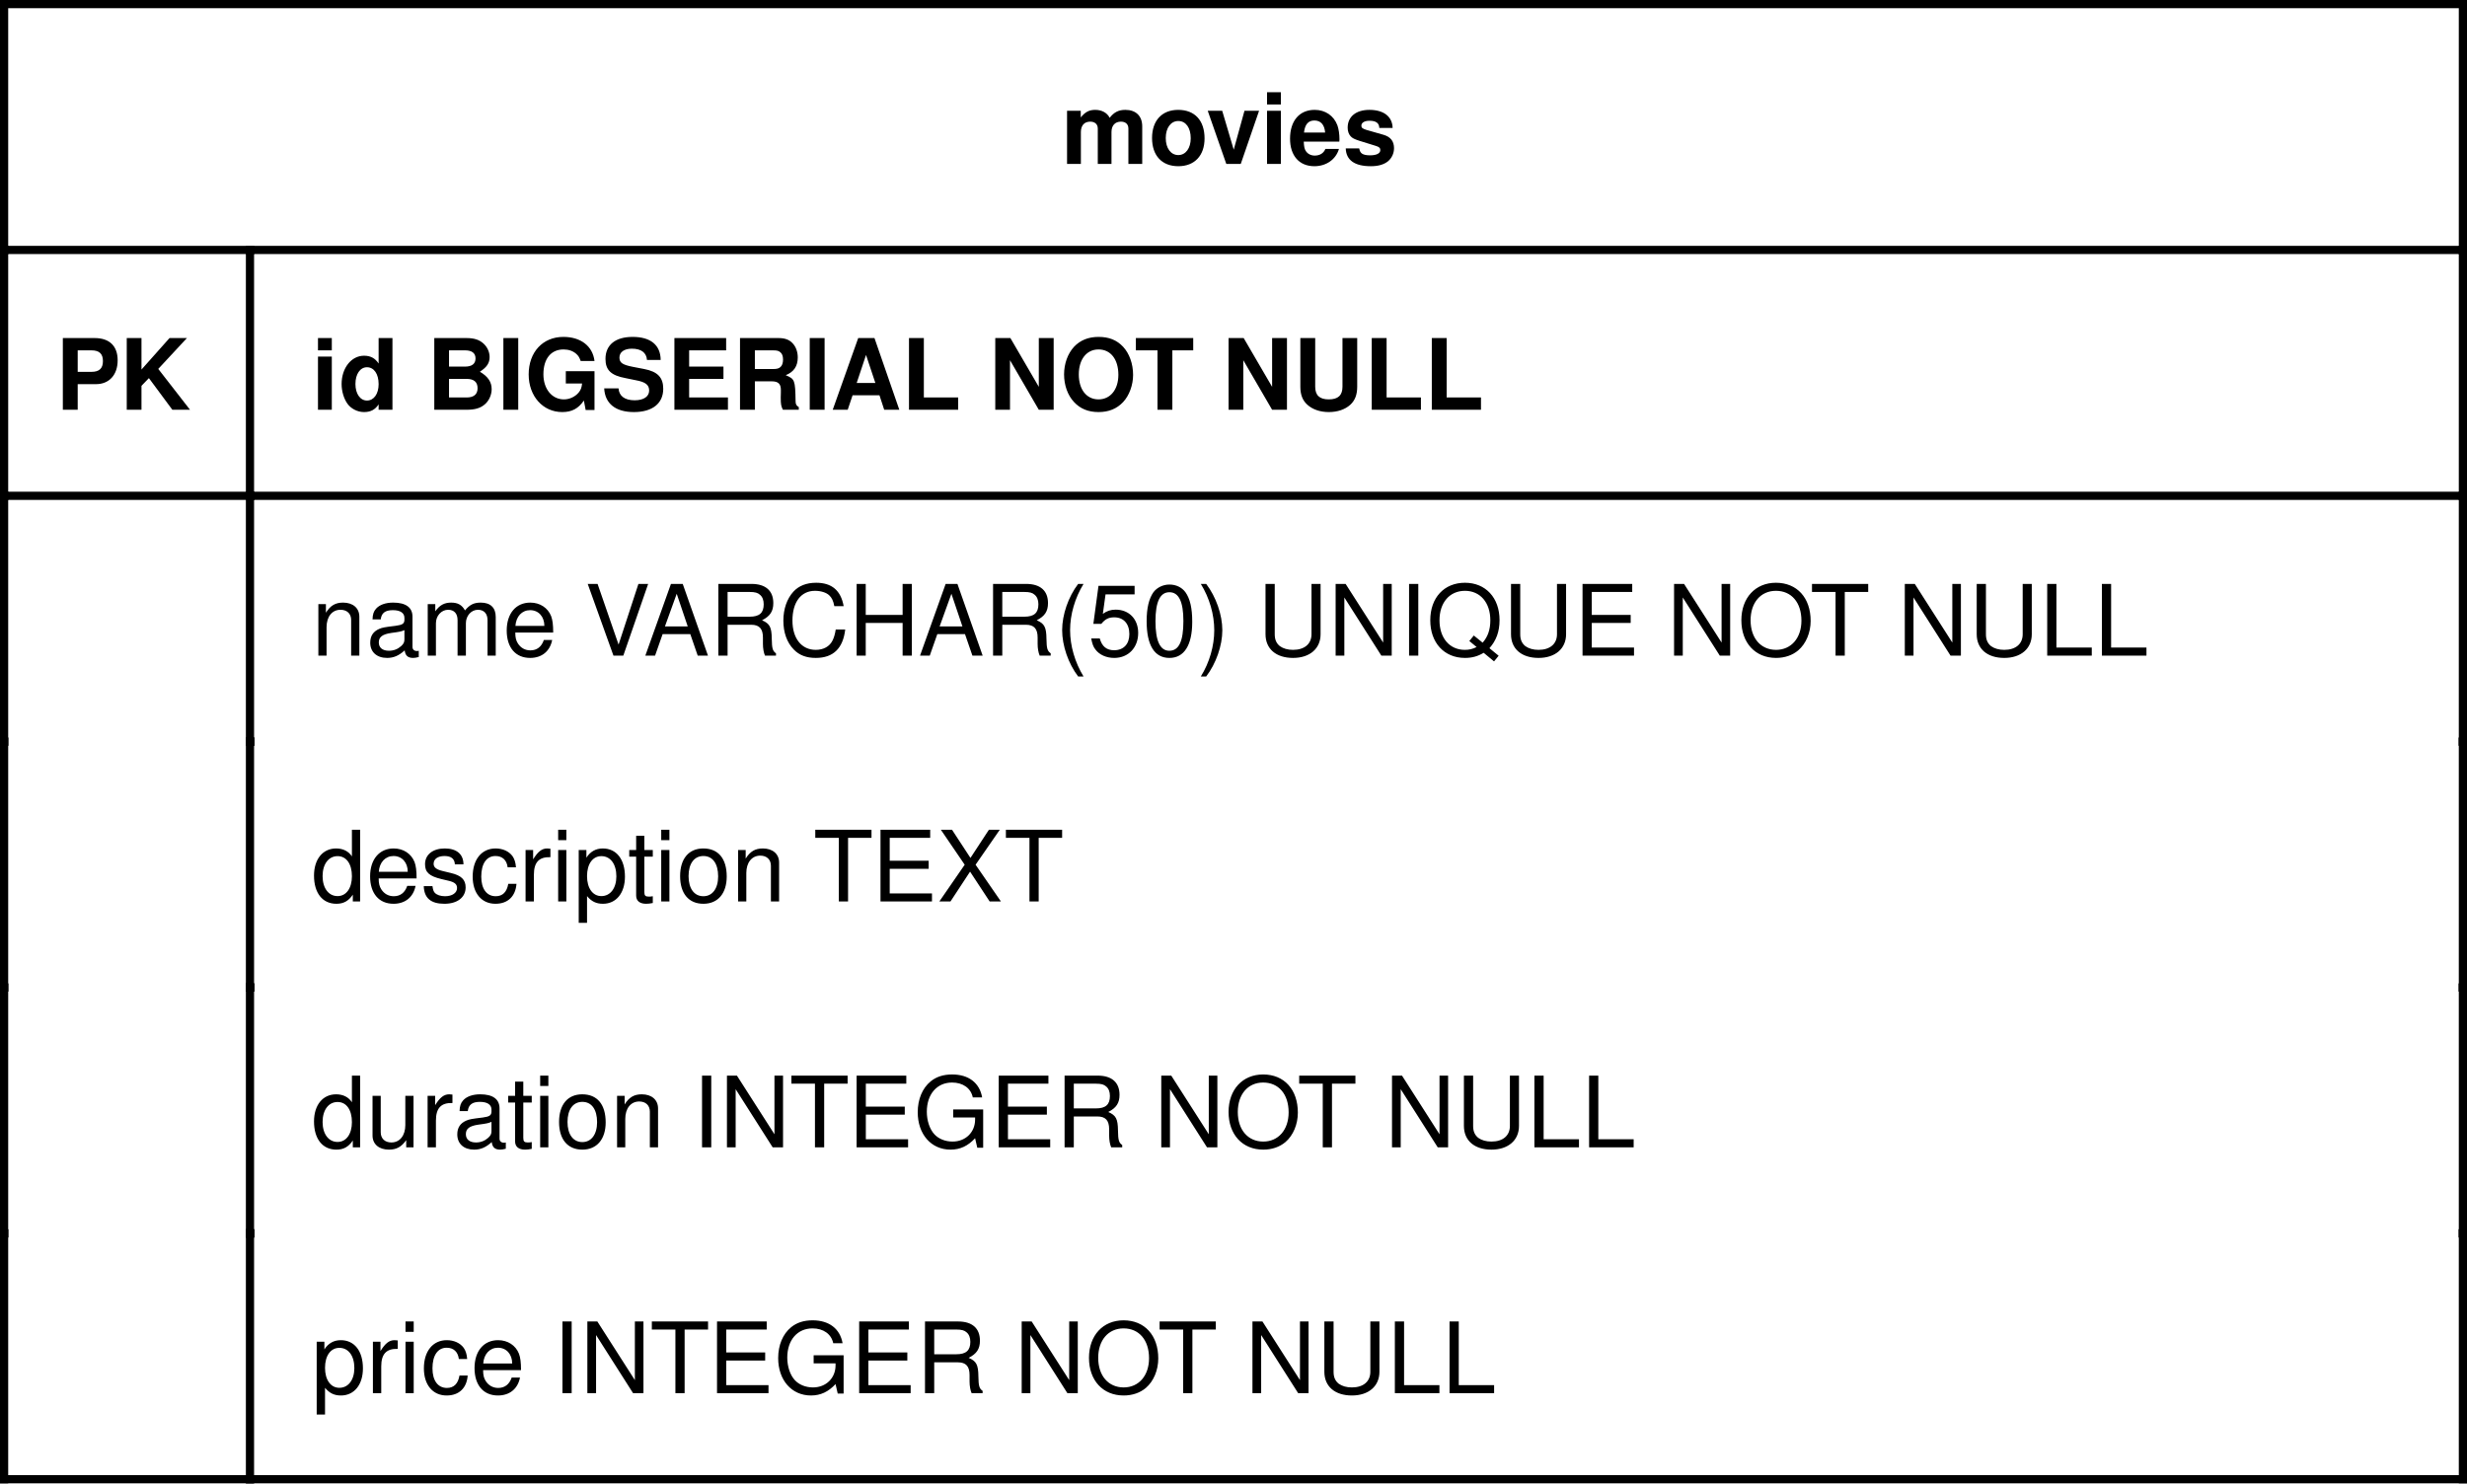
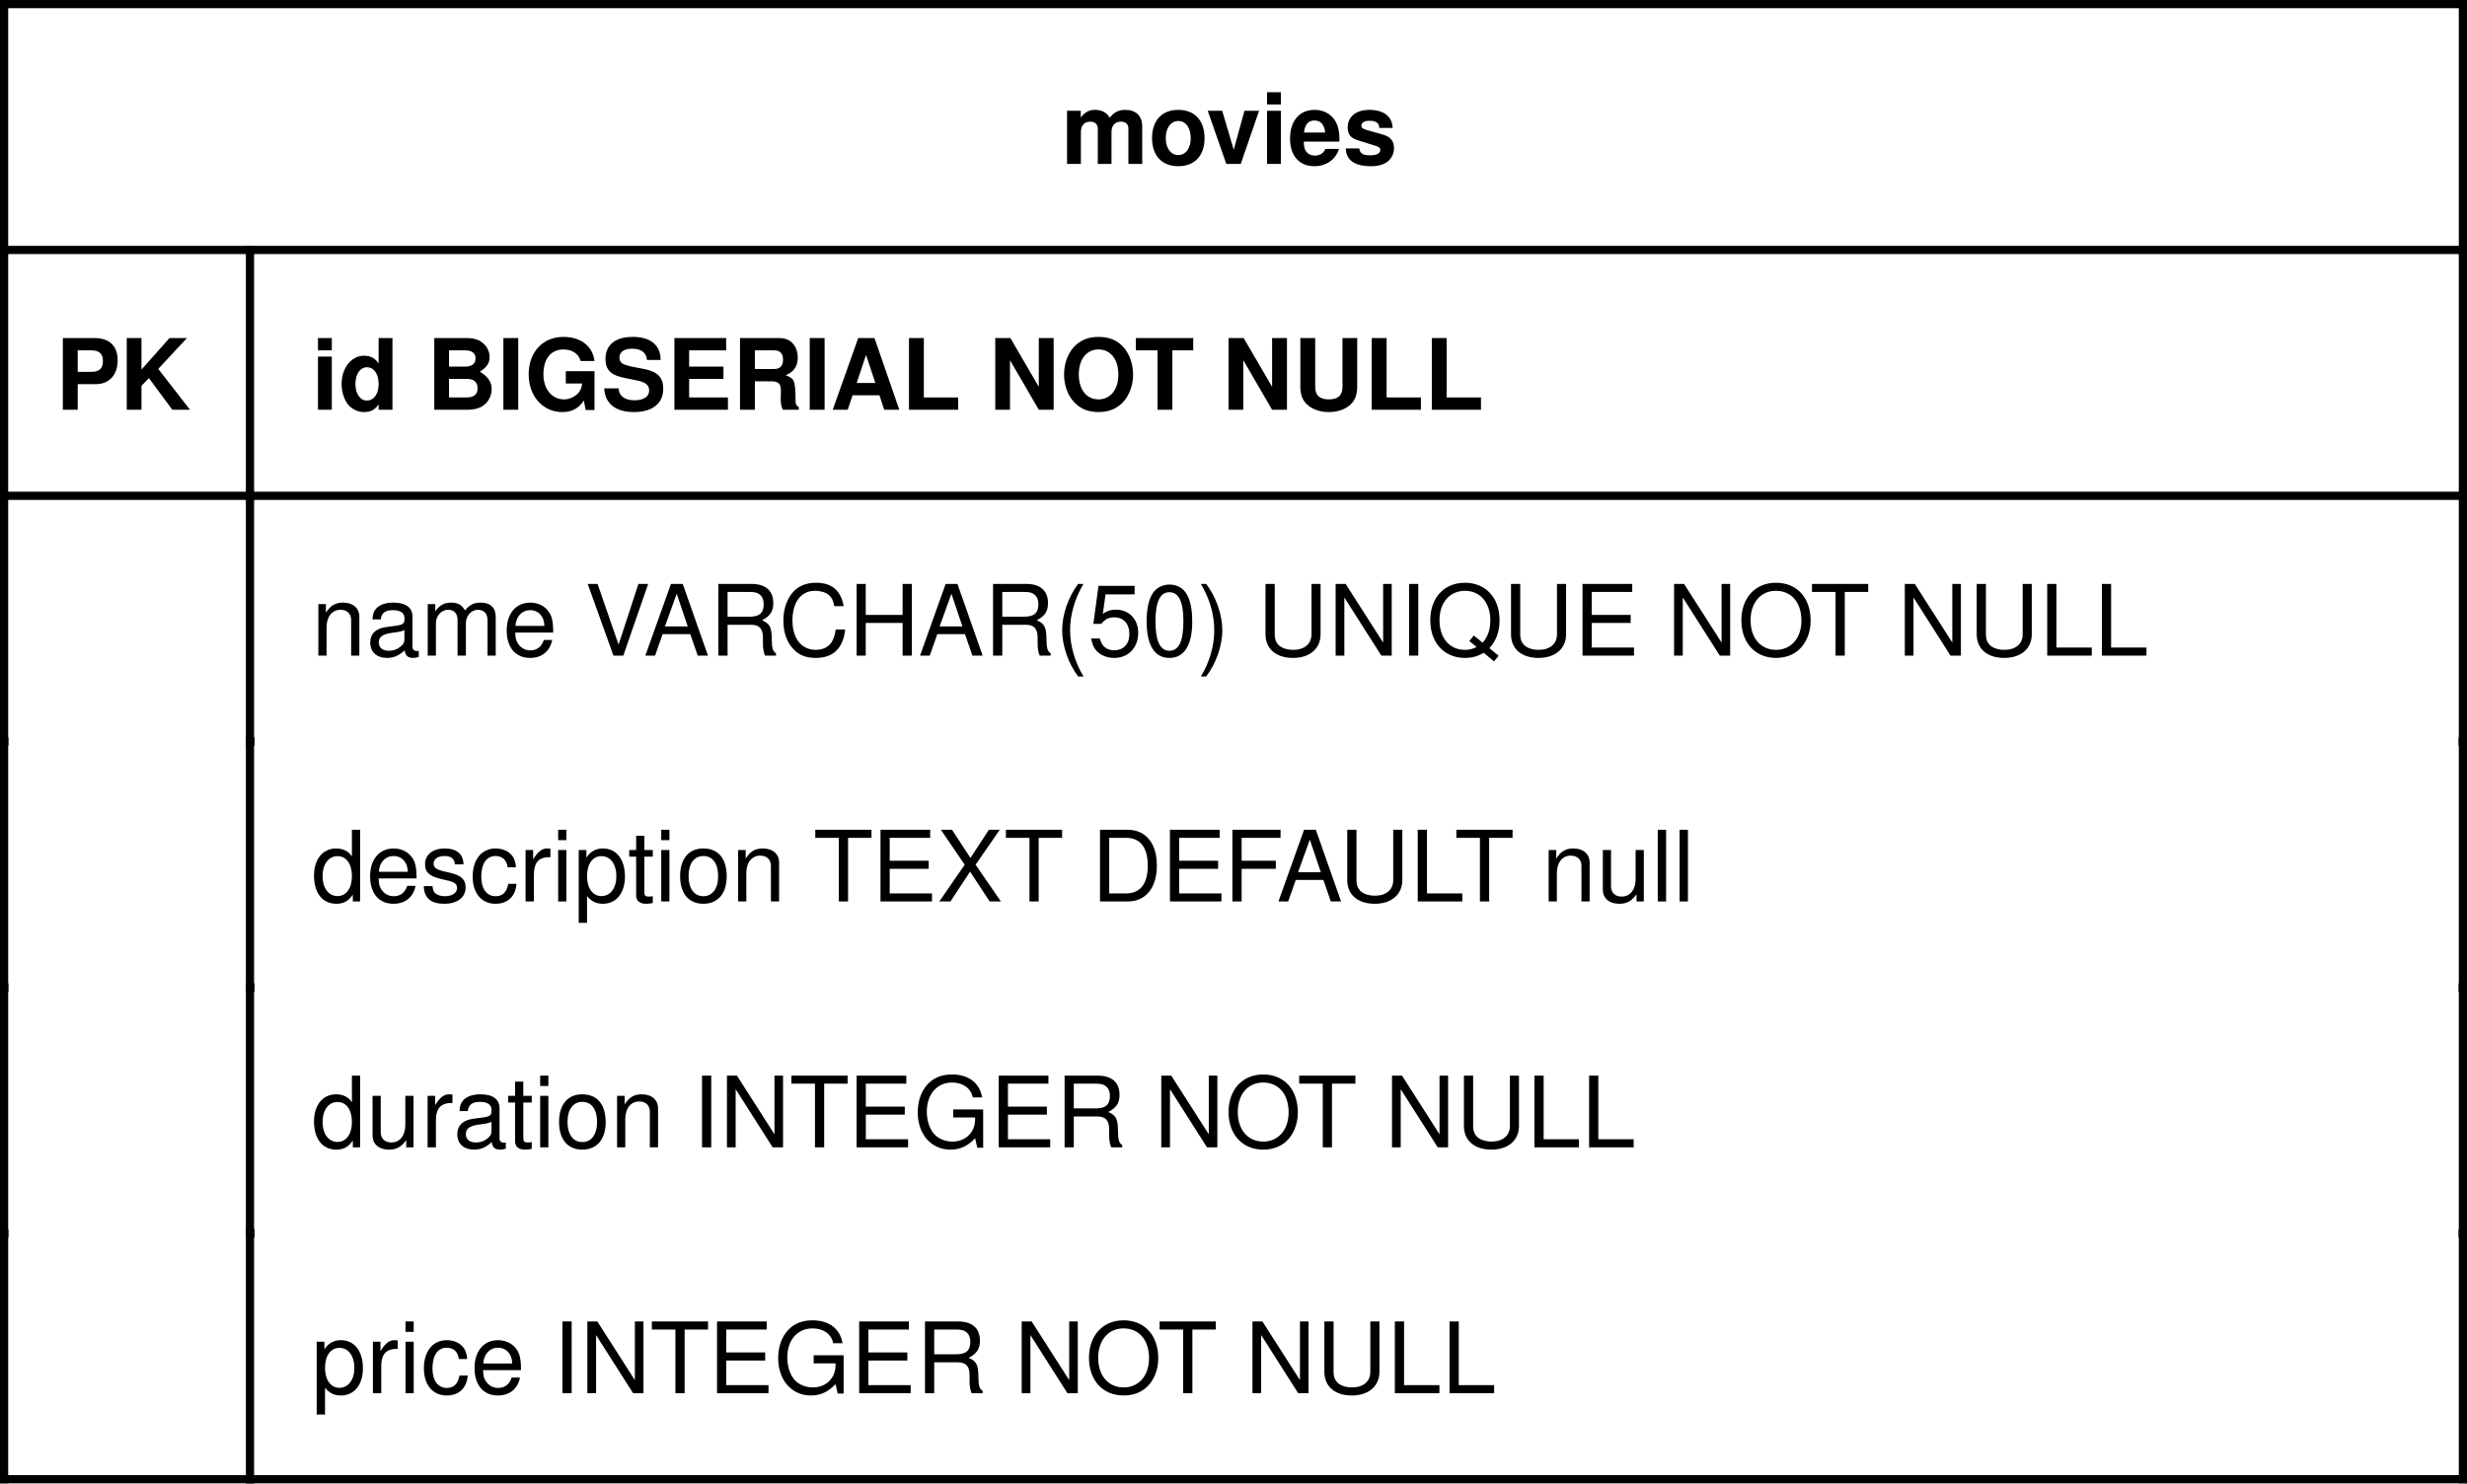
- <svg xmlns="http://www.w3.org/2000/svg" version="1.1" width="301px" height="181px" viewBox="-0.5 -0.5 301 181" content="&lt;mxfile host=&quot;app.diagrams.net&quot; modified=&quot;2023-02-10T16:45:48.293Z&quot; agent=&quot;5.0 (X11; Linux x86_64) AppleWebKit/537.36 (KHTML, like Gecko) Chrome/109.0.0.0 Safari/537.36&quot; etag=&quot;MeiBEw8dA00E5J5beBMA&quot; version=&quot;20.8.19&quot; type=&quot;github&quot;&gt;&lt;diagram id=&quot;R2lEEEUBdFMjLlhIrx00&quot; name=&quot;Page-1&quot;&gt;7Vpdb9owFP01SNvDqnw0QB8JhZaVdi0f3V7dxCTeHDtzTIH++l0ThwApFWwtaAQpAvvk5sa+59hHdanYzWh6JVAc3nIf04pl+NOKfVmxLNOuVeFLIbMUqZtmCgSC+DooB/rkBWvQ0OiY+DhZCZScU0niVdDjjGFPrmBICD5ZDRtxuvrWGAW4APQ9RIvod+LLUM/CMXL8GpMgzN5sGvpOhLJgDSQh8vlkBcJT2eZM6iHeYxEhhpmEO7dI/MKi4rRCKdVMGxWrDddIRZ8FnAcUo5gkZx6PAPYSCGmPUESoKvNSIlcngtfZrYrdFJzLtBVNm5gqrjIa0jG1N9xd1EGovFs88FCX9Osl/n2T/Jwk0/Oh8Th4/KKzPCM61vWN+DMBftMKyVlWdihWrJoSPSnITSQSUqvDNgAAviUiDKZmX5rzPqUoTsg8PEVCQv0umvGxzBJlPXdEptjvpeJQsaCTLiRTXZVclbmvB6NuI0oCBm0P5q7e6AqcwFi6KJE6Qs8LC4mnGwtmLmiA5YJ5hKWYQUj2QE2rQq8UK9PYJNednakrXNZcXYNICylY5M75gYamaAe6rAJdbxPVU/p2Qy7Ii6KH6nIukzfvT0hEQaDXGPlrkMvnG8WcBEJpk1OuGGac4QLJKsgXPB4gEWCpgZgTvaAcFy6oTNM4cyoOjLUJfTPvw6XChWxylkgBYlI5MHA6wYpXV/JYJ6V4lOUXuu6q/cSlhPW3gwI2L4qiLGYZ5dupwP4oEdgFEdzfbJQBTFYSRHuwFSMW0JS0+c6MctJeYfbVWi/qu1749fXJoewjOt9cQ+L7mP0TH9brfKwQsFv9dbK8KjtnQxQ2HoYkLJAx85MCqYtx/j3P5wWeIdwy3M5Vv9XrNLrQvvs2UJ/DbvfAAsg25DTWTWLkERZ00yerawpx9qWQ6cYVa9XeVTFbpduDZJyTP2zlD8YH+kP10P5Q3V4E+9kcsE+yfO9vDk45zaFWIJmhSA31sdFrXjd6nxzjM/SGd52HYeu/coq9yKN0zlA/OcPBneHi0M5wUSpnqJfTGbKDuiWWfZx4gsSScAY3Bq0fg3KZwAYllM4EzOJx38kF9u0CpnVoGzB3OEY8Ah8wN/Bx9EZQPCj0xwJpF+jcDVpXrV6J/zTYpIvy2ULxpPFkC3u3hW3/u/RxtrDD6eEx2MJ5SW2heD4YC+Lhkye8IYoj8gTo5j86SMPzX4rYrT8=&lt;/diagram&gt;&lt;/mxfile&gt;" resource="https://app.diagrams.net/?src=about#Hglima-dev%2Fm4-DER-general-repo%2Fmain%2Fm4-sp2-movies-DER.drawio.svg">
+ <svg xmlns="http://www.w3.org/2000/svg" version="1.1" width="301px" height="181px" viewBox="-0.5 -0.5 301 181" content="&lt;mxfile host=&quot;app.diagrams.net&quot; modified=&quot;2023-02-12T05:10:44.037Z&quot; agent=&quot;5.0 (X11; Linux x86_64) AppleWebKit/537.36 (KHTML, like Gecko) Chrome/109.0.0.0 Safari/537.36&quot; etag=&quot;OZqFYv8rJ1Qwry0Y2YPB&quot; version=&quot;20.8.20&quot; type=&quot;github&quot;&gt;&lt;diagram id=&quot;R2lEEEUBdFMjLlhIrx00&quot; name=&quot;Page-1&quot;&gt;7VptV9owGP01nLN9mKcvFvAjhaJOdJMXt6+xDW22NOnSIOCv3xOaUqDqyjbhCJ7To8nNw9PkuTe5x0jNbsezc4GS6JoHmNYsI5jV7E7Nsky7UYdfCplnSNM0MyAUJNBBBTAgj1iDhkYnJMDpWqDknEqSrIM+Zwz7cg1DQvDpetiY0/W3JijEJWDgI1pGv5FARnoVjlHgF5iEUf5m09AjMcqDNZBGKODTNQjPZJczqaf4FYsYMcwkjFwj8ROLmuNFUqqVtmpWF56xij4JOQ8pRglJT3weA+ynENIdo5hQVeaVRK5OBK+zvZrdFpzLrBXP2pgqrnIasjl1nxld1kGovBU+cNuU9HMH/7pKf0zT2enIuBvefdJZHhCd6PrG/IEAv1mF5DwvOxQrUU2J7hXkphIJqdVhGwAA3xIRBkuzO+aiTylKUrIIz5CI0KCH5nwi80R5zx2TGQ76mThULOikB8lUVyVXZR7oyahhREnIoO3D2tUbXYFTmEsPpVJHlKuTLxULiWcrkK7WOeYxlmIOIfloQ6tC7xQr19i00J2dqyta1VxTg0gLKVzmLviBhqZoC7qsEl0vE9VX+nYjLsijoofqcq6St+hPSUxBoBcYBRuQyxcHxYIEQmmbU64YZpzhEskqKBA8GSIRYqmBhBO9oRwXHqhM2zhxag7MtQ19s+jDo8KFbHOWSgFiUjkwcDrFildX8kQnpXic5xe67qp9z6WE/fecAl7cAX+WxTynvJoK7NcSgV0SwderZ2UA65cE0T4cxYiFNCNtcTKjgrQnmH2y1sv6bhZ+c39yKOeYLg7XiAQBZtX5sCrzsUbAdvXXyYqqbJ0NUTh4GJKwQSYsSEukLuf59zyflniGcMtwL88HXv+y1YP2zZeh+jnq9fYsgPxAzmLdNEE+YWEv+2R9QyHOrhQye3bHWo3/qphK6XYgGefdHyr5g/GK/lDftz/Uq4tgN4cDDkie7x/NwalMxqGbQ6NEMkOxmupdq9++aPU/OMZH6I1uLm9H3ptyip3I4+icofnuDHt3hrN9O8PZ4TpDszIZh+4M+UXdCssBTn1BEkk4g4Gh9115QcfrtkY91WITlfVgXaG6NI7OFczy/d+7LezaFkxr375gbnGv+NaMwazOx8E7Q/nmMJgIpG3h8mbonXv9Y/lbYQtdHJ8tlK8e321h57ZQ9d9Nr2cLW1wnvjlbOK3Mx8HbQvnCMBHEx0foCdVFcUCeAN3iWwhZePHVEdv7DQ==&lt;/diagram&gt;&lt;/mxfile&gt;" resource="https://app.diagrams.net/?src=about#Hglima-dev%2Fm4-DER-general-repo%2Fmain%2Fm4-sp2-movies-DER.drawio.svg">
  <defs>
    <clipPath id="mx-clip-0-30-30-30-0">
      <rect x="0" y="30" width="30" height="30" />
    </clipPath>
    <clipPath id="mx-clip-36-30-264-30-0">
      <rect x="36" y="30" width="264" height="30" />
    </clipPath>
    <clipPath id="mx-clip-36-60-264-30-0">
      <rect x="36" y="60" width="264" height="30" />
    </clipPath>
    <clipPath id="mx-clip-36-90-264-30-0">
      <rect x="36" y="90" width="264" height="30" />
    </clipPath>
    <clipPath id="mx-clip-36-120-264-30-0">
      <rect x="36" y="120" width="264" height="30" />
    </clipPath>
    <clipPath id="mx-clip-36-150-264-30-0">
      <rect x="36" y="150" width="264" height="30" />
    </clipPath>
  </defs>
  <g>
    <path d="M 0 30 L 0 0 L 300 0 L 300 30" fill="rgb(255, 255, 255)" stroke="rgb(0, 0, 0)" stroke-miterlimit="10" pointer-events="all" />
    <path d="M 0 30 L 0 180 L 300 180 L 300 30" fill="none" stroke="rgb(0, 0, 0)" stroke-miterlimit="10" pointer-events="none" />
    <path d="M 0 30 L 300 30" fill="none" stroke="rgb(0, 0, 0)" stroke-miterlimit="10" pointer-events="none" />
    <path d="M 30 30 L 30 60 L 30 90 L 30 120 L 30 150 L 30 180" fill="none" stroke="rgb(0, 0, 0)" stroke-miterlimit="10" pointer-events="none" />
    <g fill="rgb(0, 0, 0)" font-family="Helvetica" font-weight="bold" pointer-events="none" text-anchor="middle" font-size="12px">
      <text x="149.5" y="19.5">movies</text>
    </g>
    <path d="M 0 30 M 300 30 M 300 60 L 0 60" fill="none" stroke="rgb(0, 0, 0)" stroke-linecap="square" stroke-miterlimit="10" pointer-events="none" />
    <path d="M 0 30 M 30 30 M 30 60 M 0 60" fill="none" stroke="rgb(0, 0, 0)" stroke-linecap="square" stroke-miterlimit="10" pointer-events="none" />
    <g fill="rgb(0, 0, 0)" font-family="Helvetica" font-weight="bold" pointer-events="none" clip-path="url(#mx-clip-0-30-30-30-0)" text-anchor="middle" font-size="12px">
      <text x="14.5" y="49.5">PK</text>
    </g>
    <path d="M 30 30 M 300 30 M 300 60 M 30 60" fill="none" stroke="rgb(0, 0, 0)" stroke-linecap="square" stroke-miterlimit="10" pointer-events="none" />
    <g fill="rgb(0, 0, 0)" font-family="Helvetica" font-weight="bold" text-decoration="underline" pointer-events="none" clip-path="url(#mx-clip-36-30-264-30-0)" font-size="12px">
      <text x="37.5" y="49.5">id BIGSERIAL NOT NULL</text>
    </g>
    <path d="M 0 60 M 30 60 M 30 90 M 0 90" fill="none" stroke="rgb(0, 0, 0)" stroke-linecap="square" stroke-miterlimit="10" pointer-events="none" />
    <path d="M 30 60 M 300 60 M 300 90 M 30 90" fill="none" stroke="rgb(0, 0, 0)" stroke-linecap="square" stroke-miterlimit="10" pointer-events="none" />
    <g fill="rgb(0, 0, 0)" font-family="Helvetica" pointer-events="none" clip-path="url(#mx-clip-36-60-264-30-0)" font-size="12px">
      <text x="37.5" y="79.5">name VARCHAR(50) UNIQUE NOT NULL</text>
    </g>
    <path d="M 0 90 M 30 90 M 30 120 M 0 120" fill="none" stroke="rgb(0, 0, 0)" stroke-linecap="square" stroke-miterlimit="10" pointer-events="none" />
    <path d="M 30 90 M 300 90 M 300 120 M 30 120" fill="none" stroke="rgb(0, 0, 0)" stroke-linecap="square" stroke-miterlimit="10" pointer-events="none" />
    <g fill="rgb(0, 0, 0)" font-family="Helvetica" pointer-events="none" clip-path="url(#mx-clip-36-90-264-30-0)" font-size="12px">
-       <text x="37.5" y="109.5">description TEXT</text>
+       <text x="37.5" y="109.5">description TEXT DEFAULT null</text>
    </g>
    <path d="M 0 120 M 30 120 M 30 150 M 0 150" fill="none" stroke="rgb(0, 0, 0)" stroke-linecap="square" stroke-miterlimit="10" pointer-events="none" />
    <path d="M 30 120 M 300 120 M 300 150 M 30 150" fill="none" stroke="rgb(0, 0, 0)" stroke-linecap="square" stroke-miterlimit="10" pointer-events="none" />
    <g fill="rgb(0, 0, 0)" font-family="Helvetica" pointer-events="none" clip-path="url(#mx-clip-36-120-264-30-0)" font-size="12px">
      <text x="37.5" y="139.5">duration INTEGER NOT NULL</text>
    </g>
    <path d="M 0 150 M 30 150 M 30 180 M 0 180" fill="none" stroke="rgb(0, 0, 0)" stroke-linecap="square" stroke-miterlimit="10" pointer-events="none" />
    <path d="M 30 150 M 300 150 M 300 180 M 30 180" fill="none" stroke="rgb(0, 0, 0)" stroke-linecap="square" stroke-miterlimit="10" pointer-events="none" />
    <g fill="rgb(0, 0, 0)" font-family="Helvetica" pointer-events="none" clip-path="url(#mx-clip-36-150-264-30-0)" font-size="12px">
      <text x="37.5" y="169.5">price INTEGER NOT NULL</text>
    </g>
  </g>
</svg>
